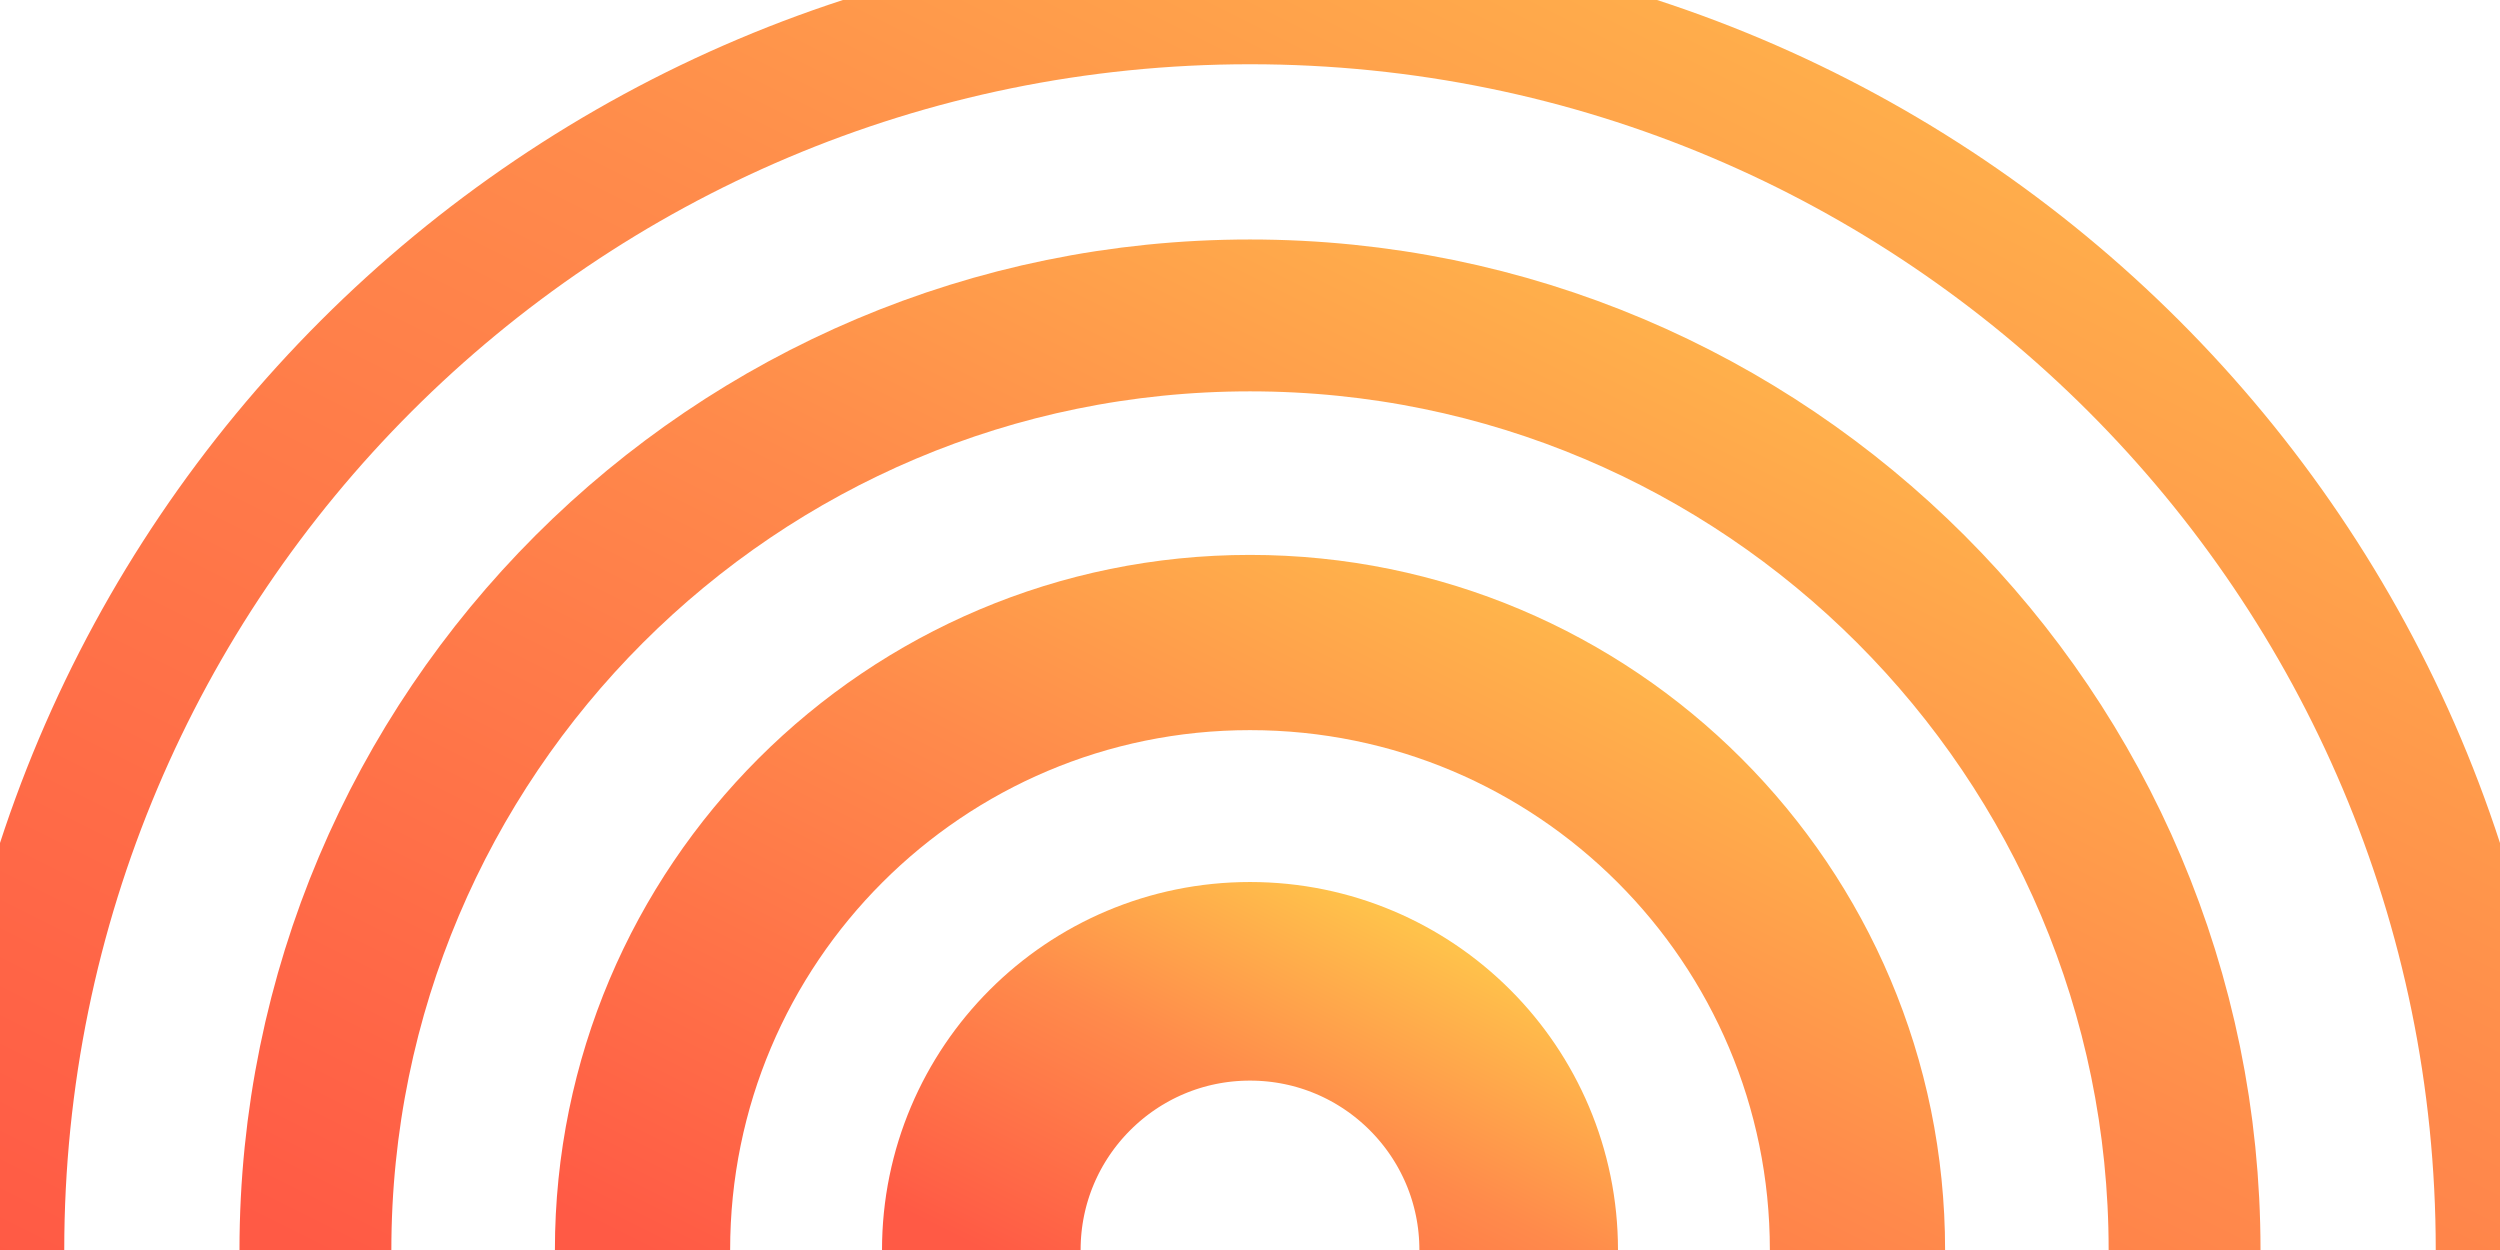
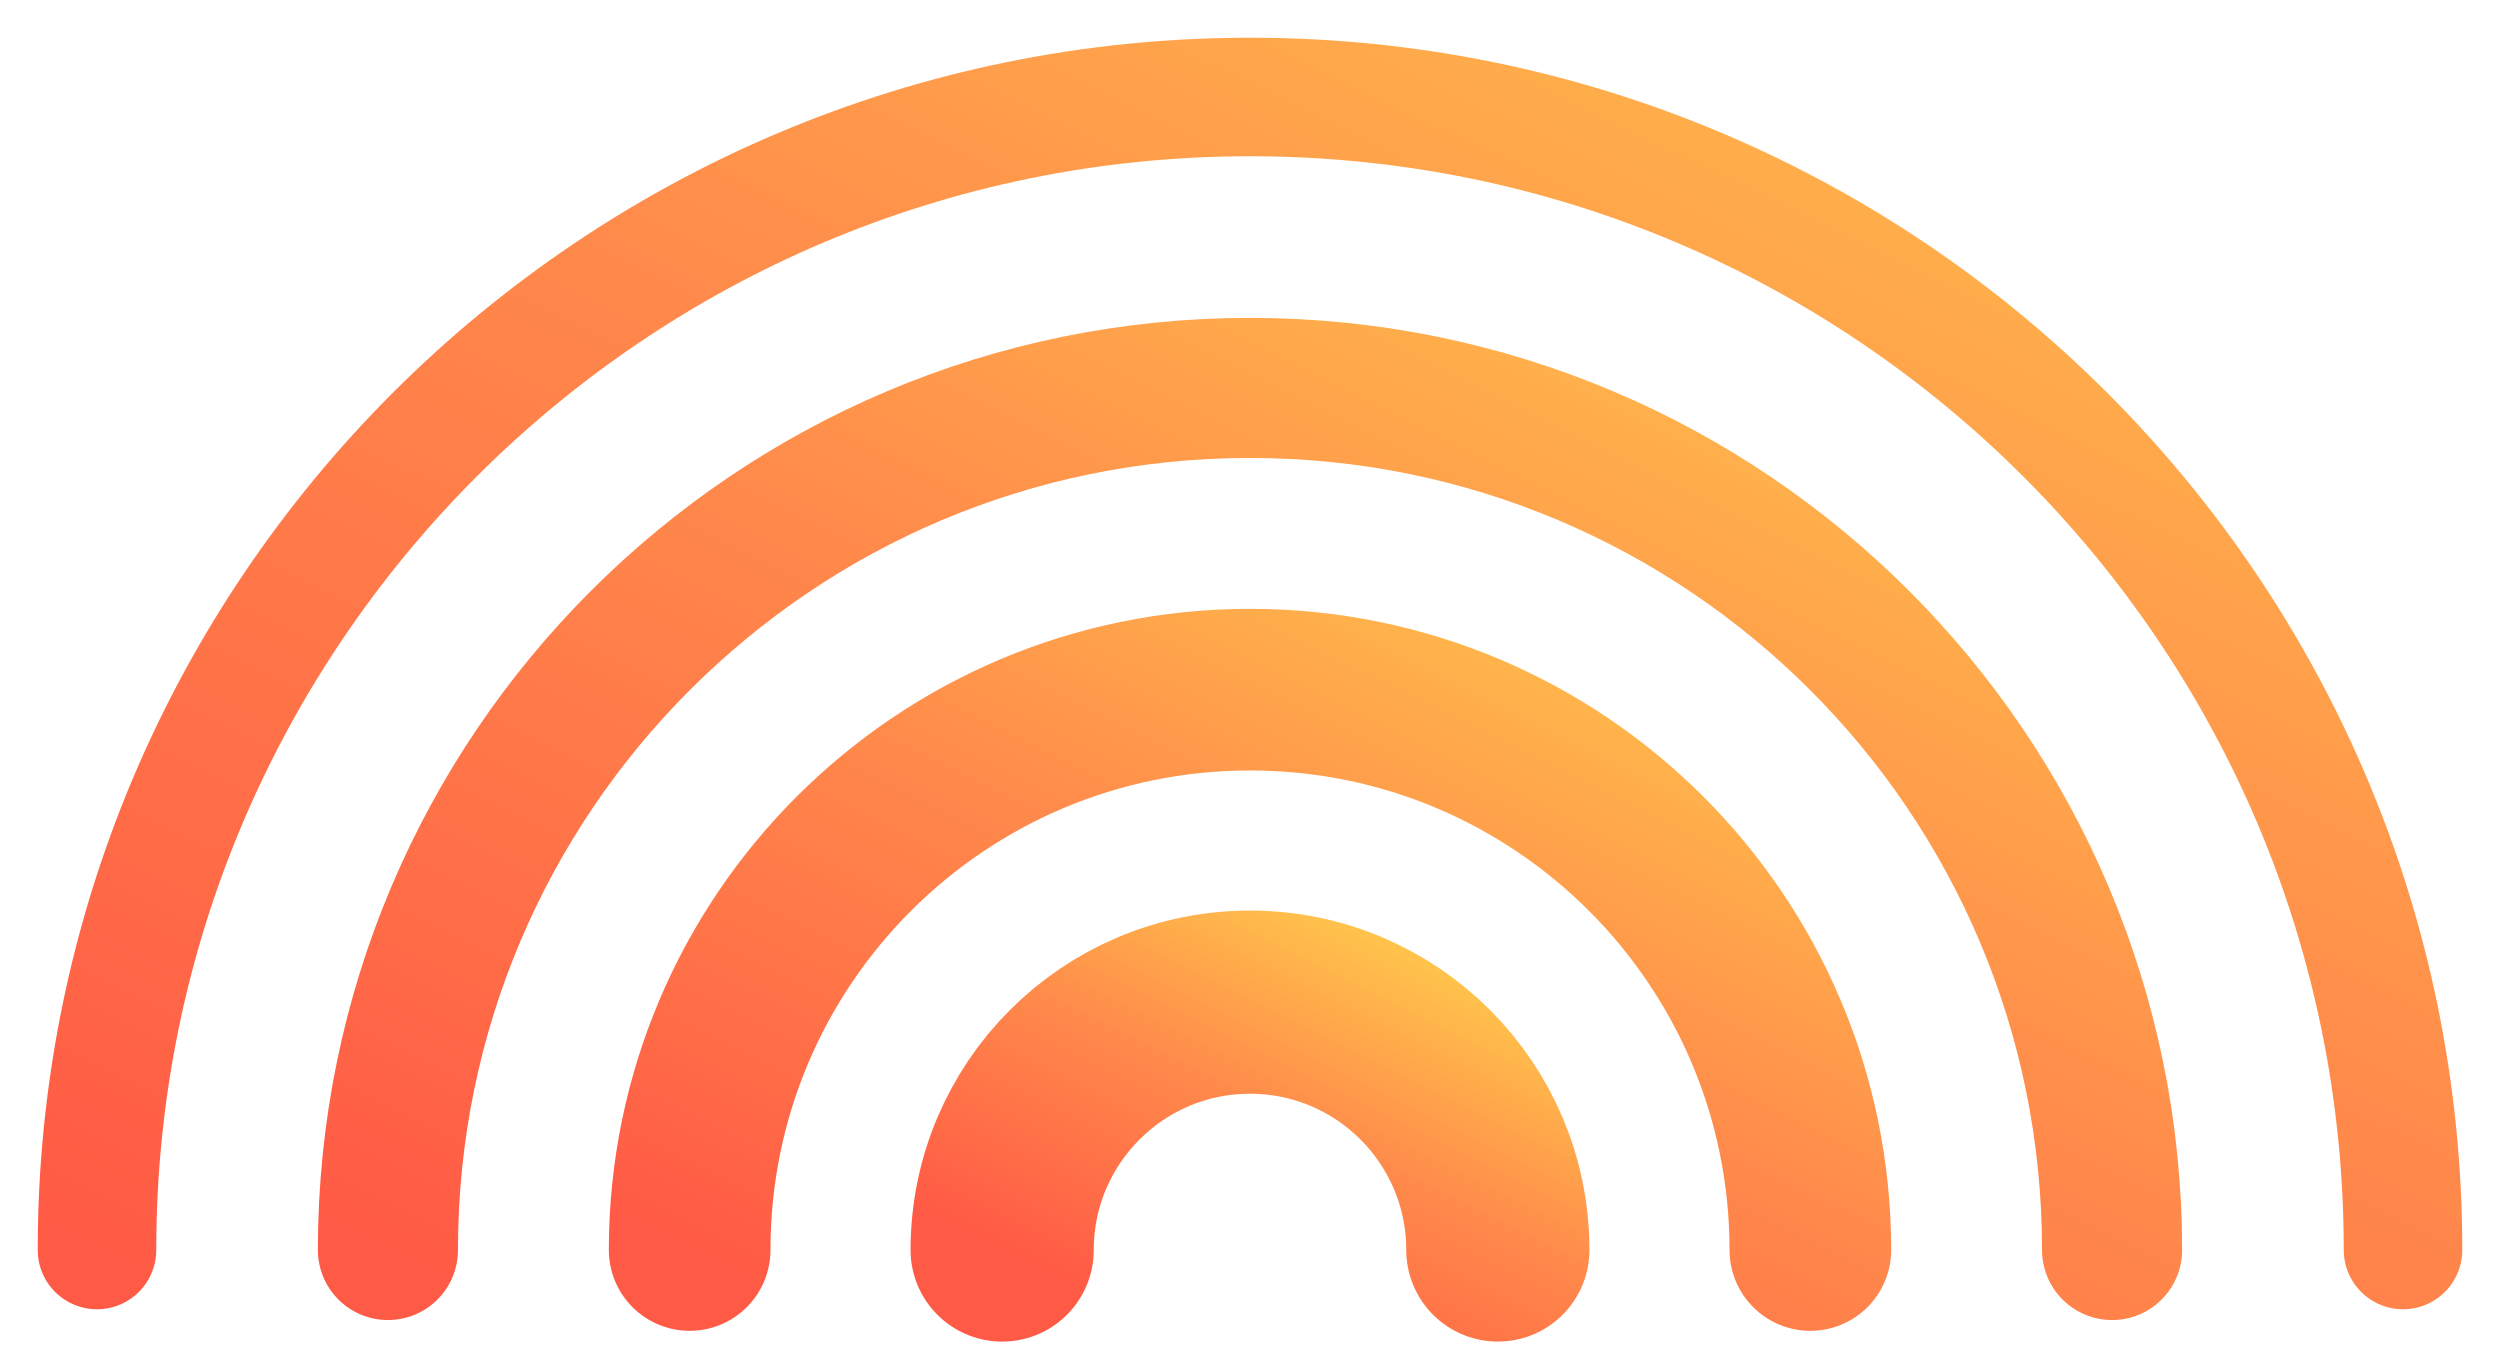
- <svg xmlns="http://www.w3.org/2000/svg" viewBox="42 150 428 214" role="img" aria-label="Suara">
+ <svg xmlns="http://www.w3.org/2000/svg" viewBox="24 132 464 250" role="img" aria-label="Suara">
  <defs>
    <linearGradient id="s-warm" x1="0" y1="1" x2="1" y2="0">
      <stop offset="0" stop-color="#FF5A45" />
      <stop offset="0.55" stop-color="#FF8A4B" />
      <stop offset="1" stop-color="#FFC24B" />
    </linearGradient>
  </defs>
  <g fill="none" stroke="url(#s-warm)" stroke-linecap="round" transform="translate(256 364)">
    <path d="M -46 0 A 46 46 0 0 1 46 0" stroke-width="34" />
    <path d="M -104 0 A 104 104 0 0 1 104 0" stroke-width="30" />
    <path d="M -160 0 A 160 160 0 0 1 160 0" stroke-width="26" />
    <path d="M -214 0 A 214 214 0 0 1 214 0" stroke-width="22" />
  </g>
</svg>
